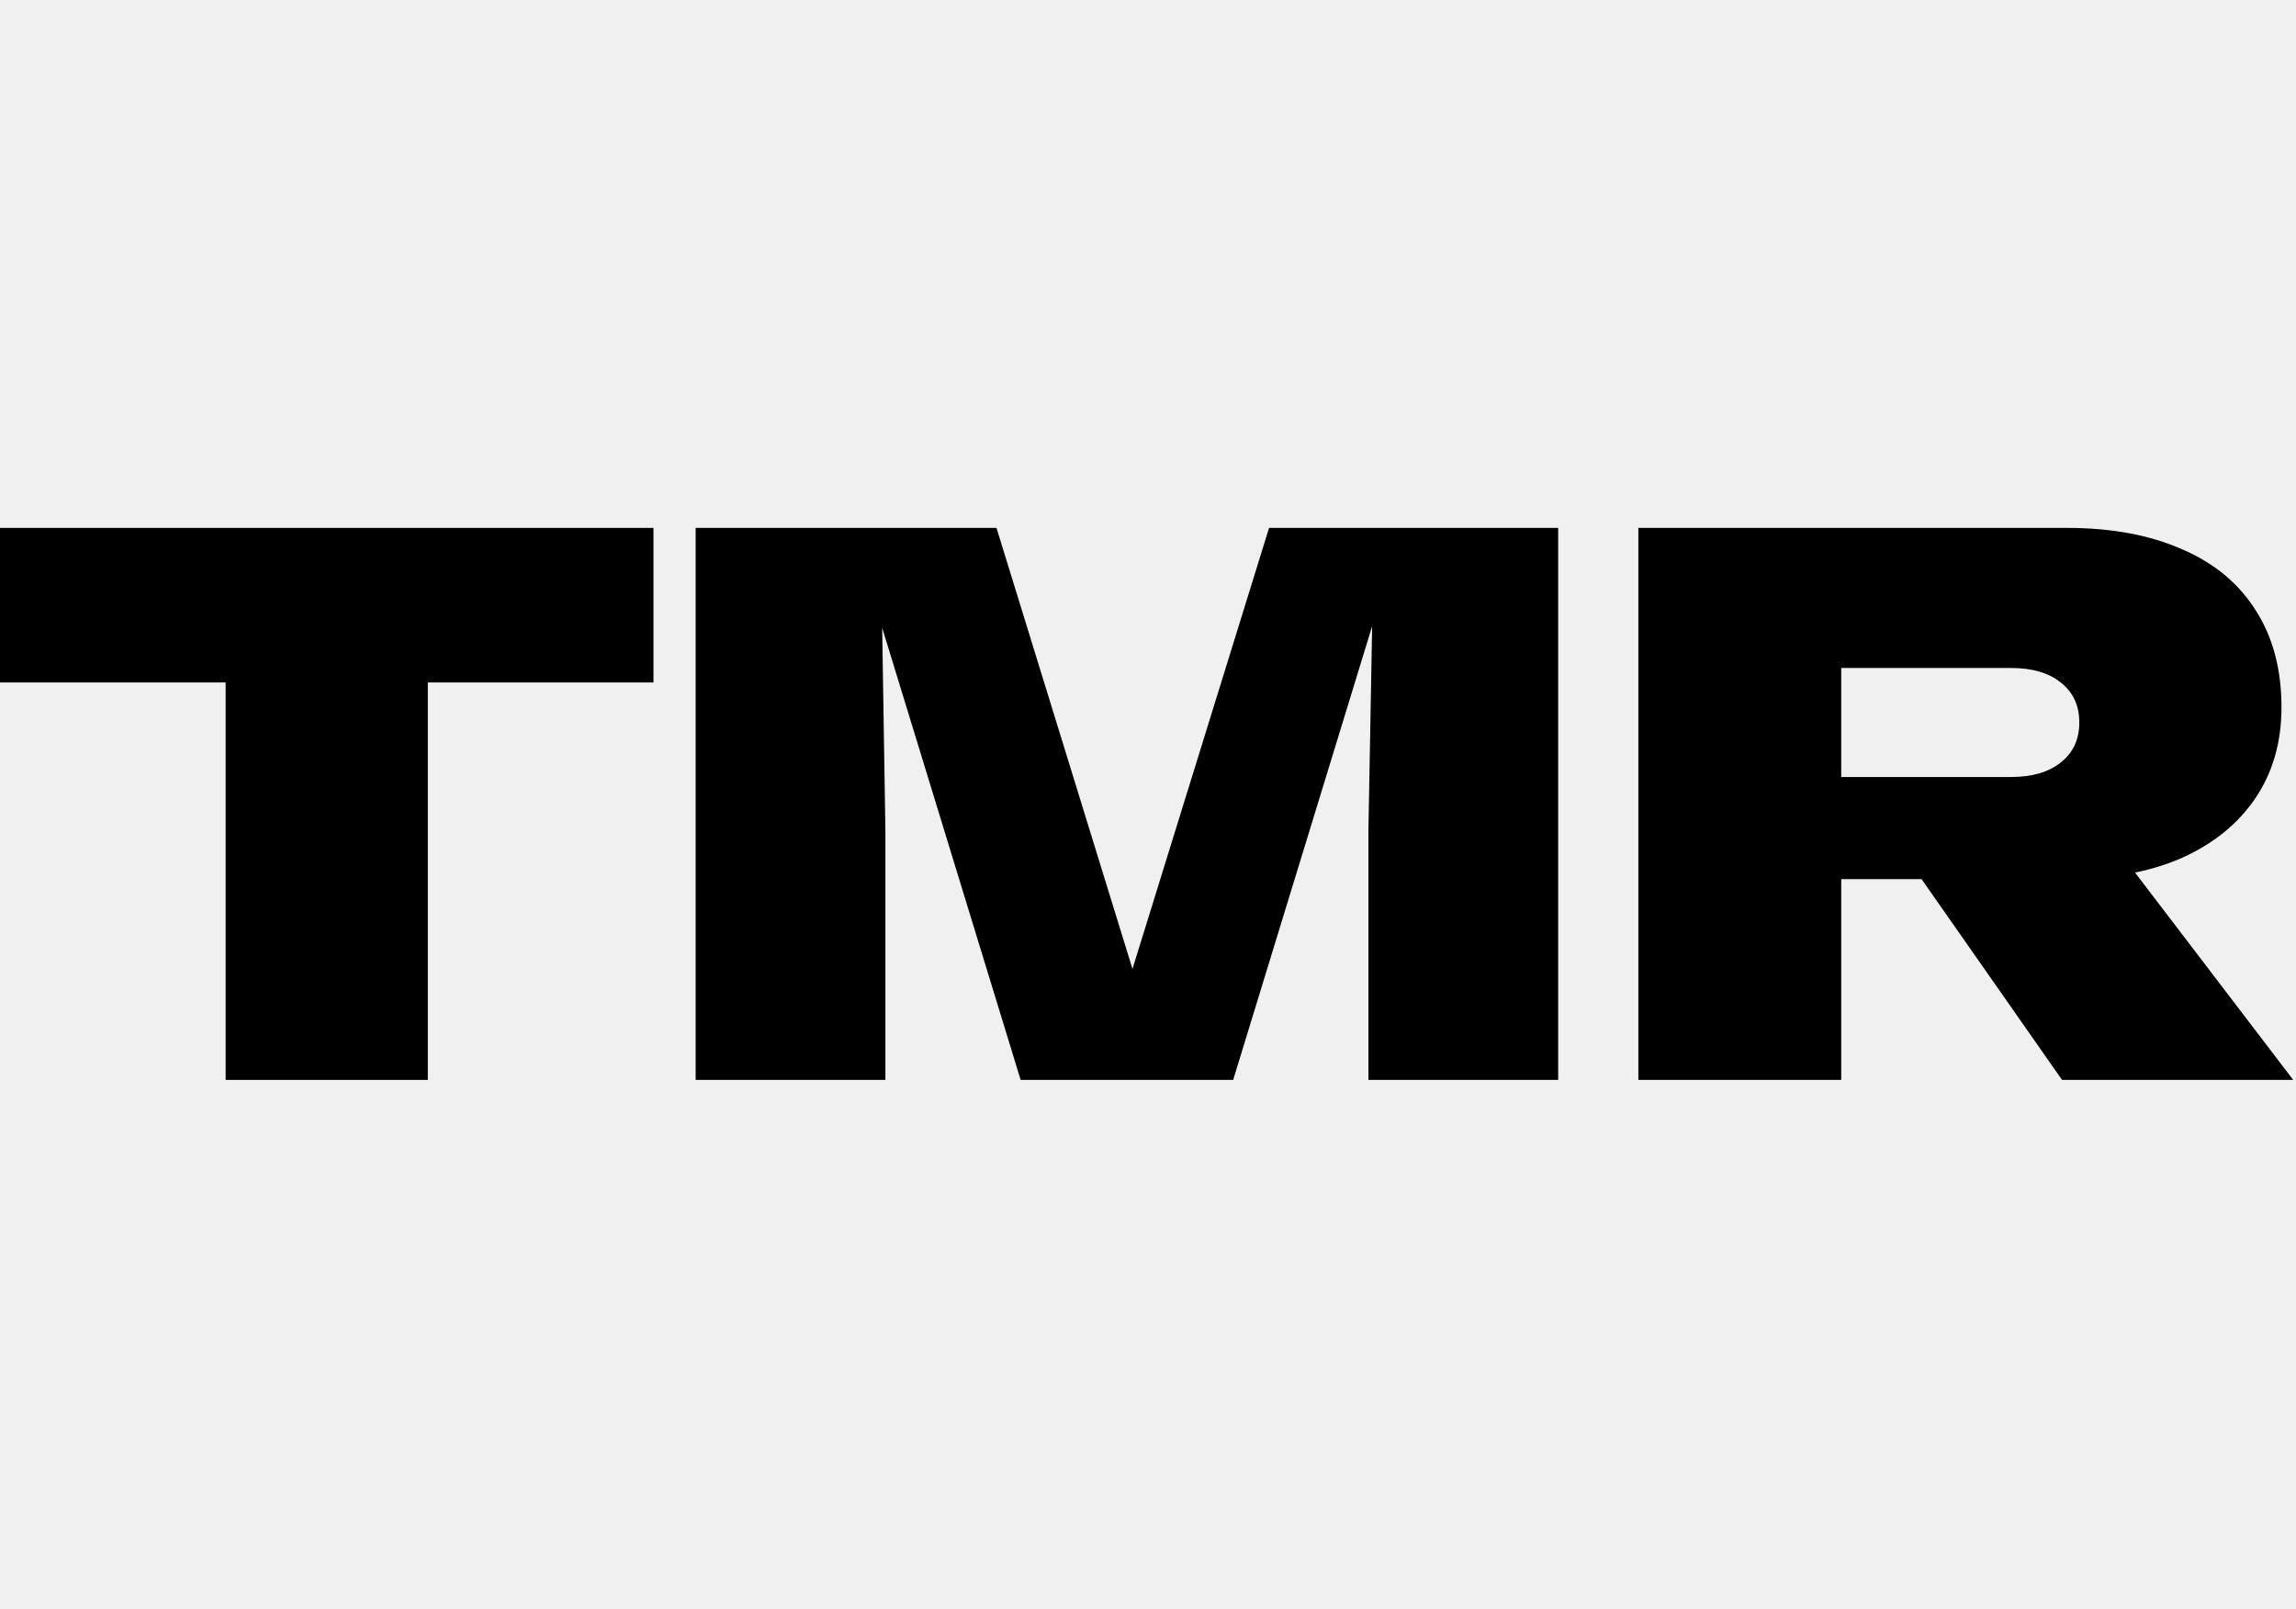
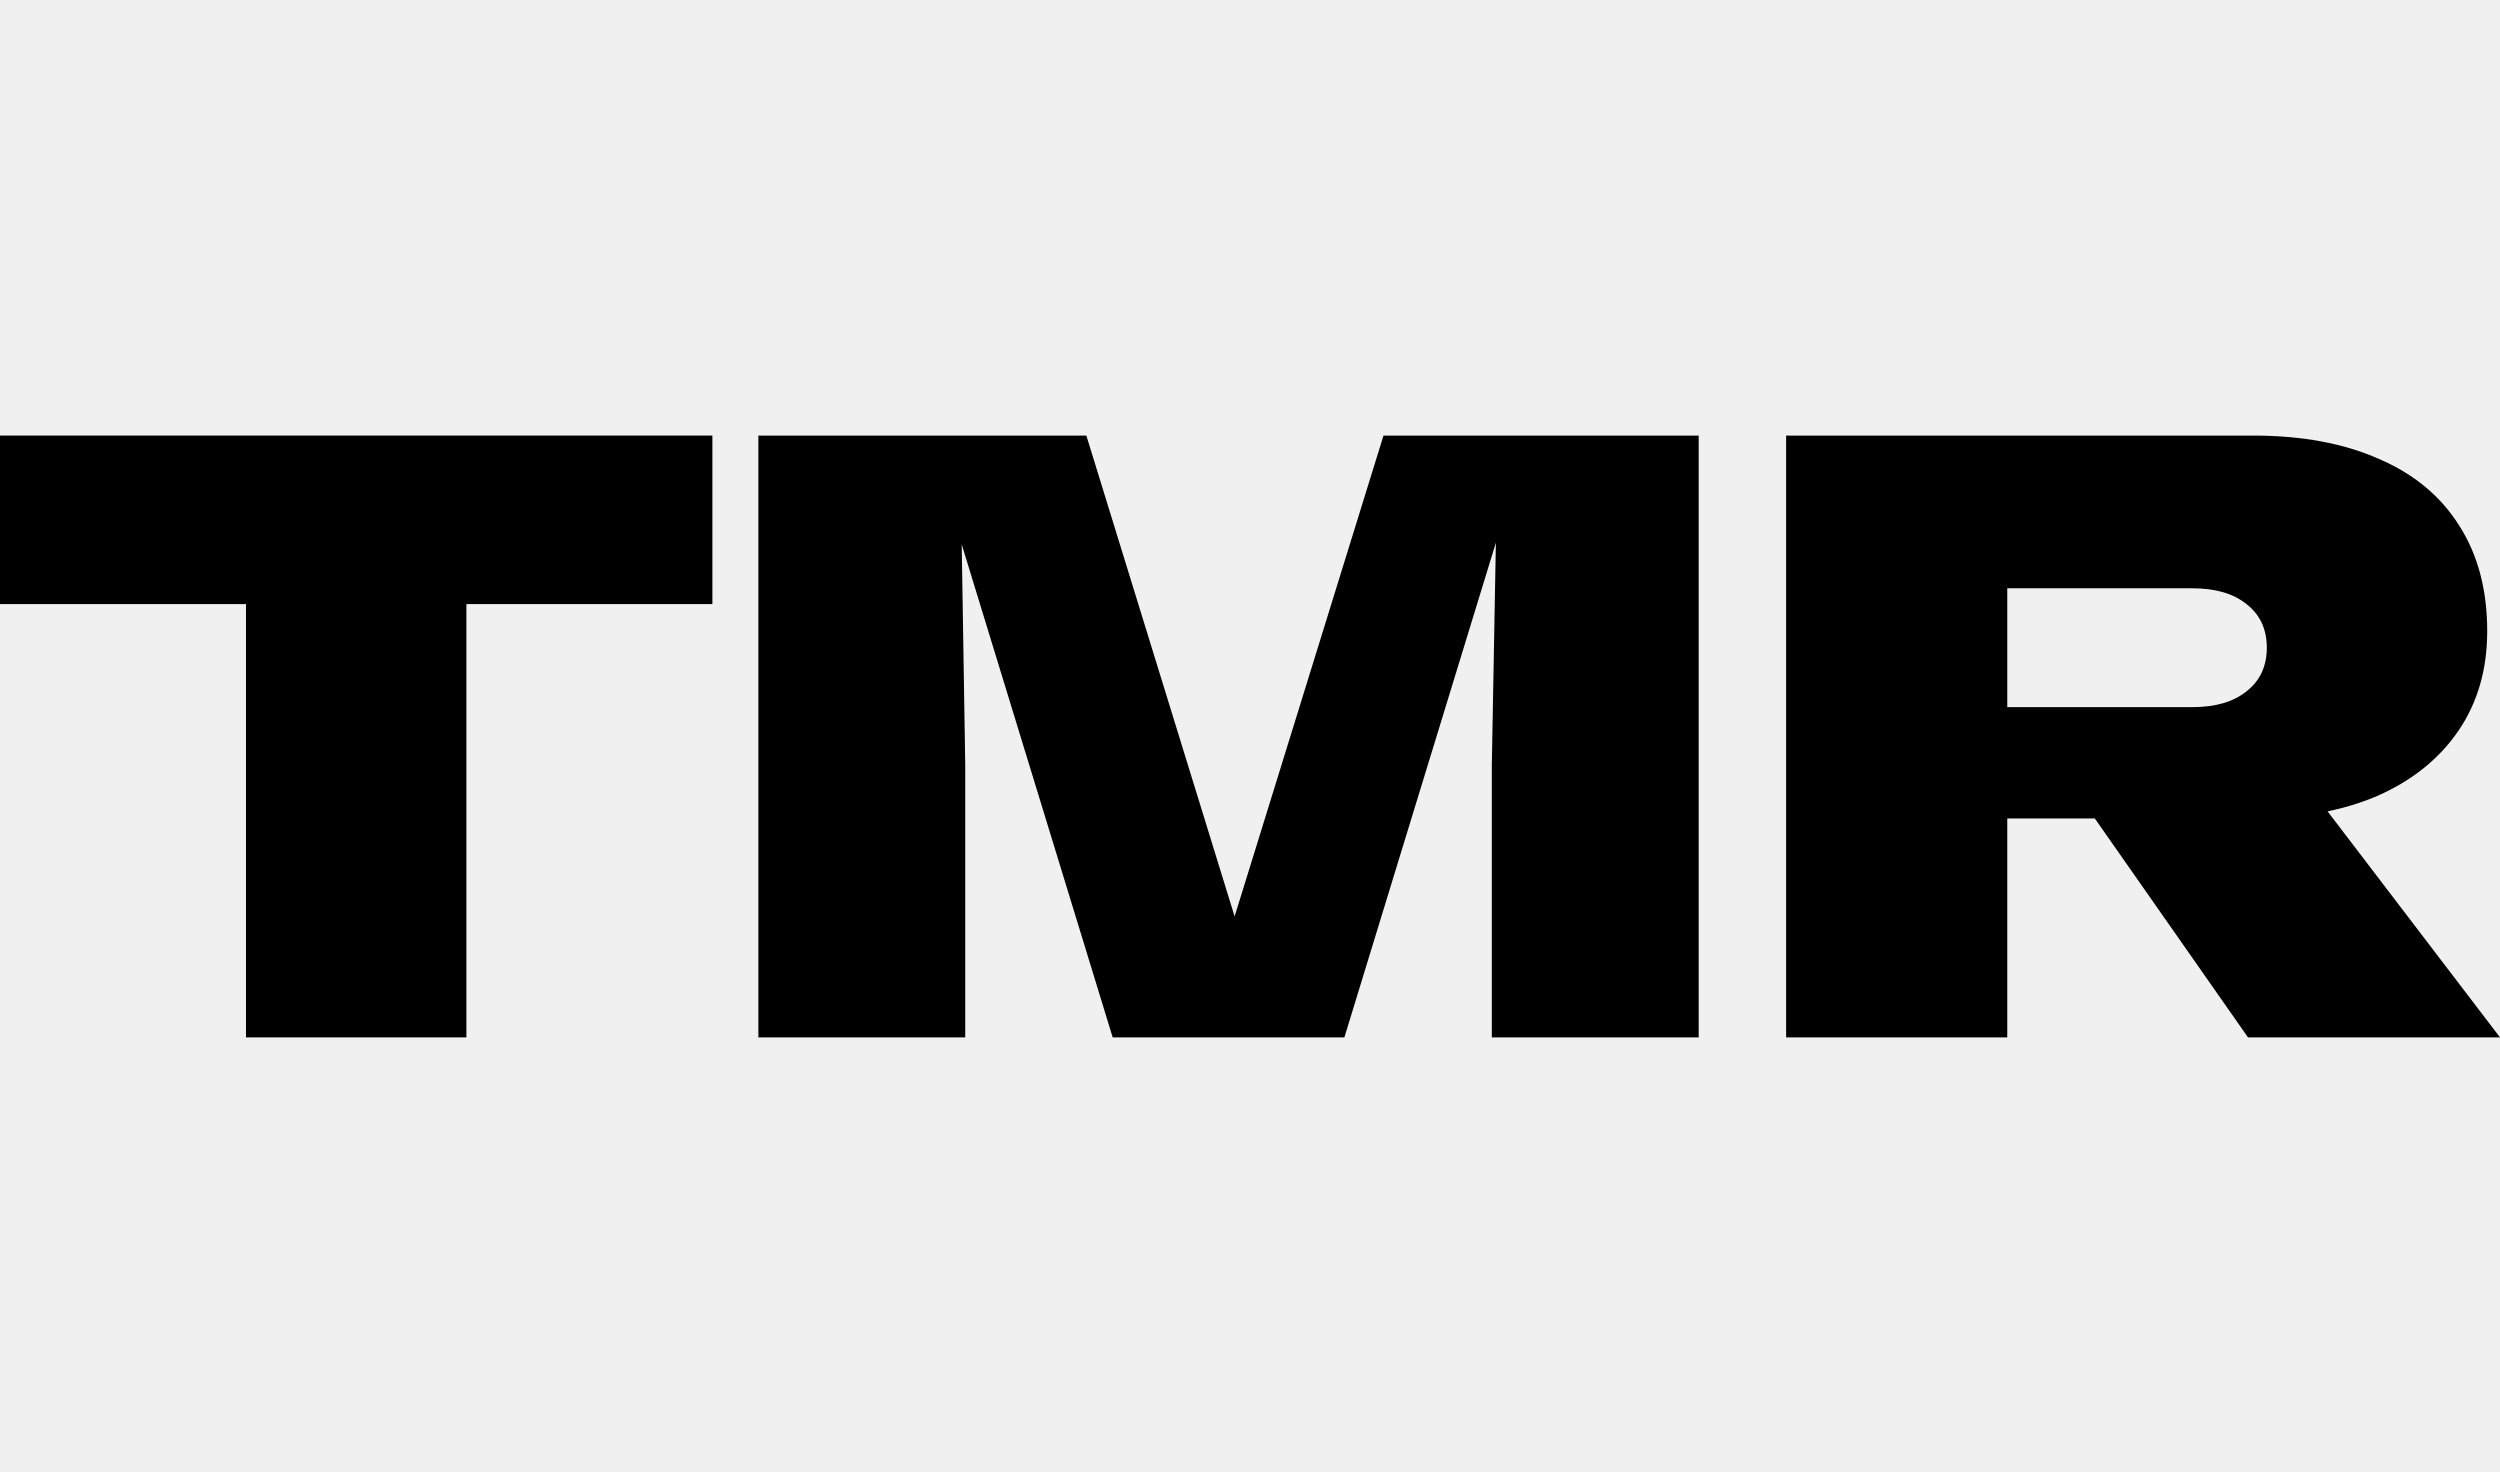
- <svg xmlns="http://www.w3.org/2000/svg" width="822" height="576" viewBox="0 0 822 576" fill="none">
-   <path d="M659.189 189V386.633H586.559V189H659.189ZM658.695 278.182H719.961C727.537 278.182 733.466 276.453 737.748 272.994C742.194 269.535 744.418 264.759 744.418 258.666C744.418 252.572 742.194 247.796 737.748 244.337C733.466 240.879 727.537 239.149 719.961 239.149H658.695V189H739.971C755.946 189 769.698 191.553 781.227 196.658C792.756 201.599 801.567 208.928 807.66 218.645C813.754 228.197 816.801 239.726 816.801 253.231C816.801 265.747 813.672 276.617 807.413 285.84C801.155 295.063 792.261 302.227 780.733 307.333C769.204 312.273 755.617 314.744 739.971 314.744H658.695V278.182ZM682.411 306.839L758.993 305.356L821.001 386.633H738.242L682.411 306.839Z" fill="black" />
-   <path d="M315.256 189L316.985 297.204V386.633H249.049V189H315.256ZM413.578 373.293H397.273L454.34 189H502.019L441.494 386.633H365.405L304.88 189H356.759L413.578 373.293ZM557.85 386.633H489.914V297.204L491.89 189H557.85V386.633Z" fill="black" />
-   <path d="M81.276 189V244.337H0V189H81.276ZM153.165 189V386.633H80.782V189H153.165ZM233.948 189V244.337H152.671V189H233.948Z" fill="black" />
+ <svg xmlns="http://www.w3.org/2000/svg" width="977" height="575" viewBox="0 0 977 575" fill="none">
+   <g clip-path="url(#clip0_4232_98)">
+     <path d="M784.442 170.224V405.409H698.012V170.224H784.442ZM783.854 276.351H856.762C865.777 276.351 872.833 274.293 877.928 270.177C883.22 266.062 885.866 260.378 885.866 253.126C885.866 245.875 883.22 240.191 877.928 236.075C872.833 231.96 865.777 229.902 856.762 229.902H783.854V170.224H880.574C899.585 170.224 915.95 173.261 929.669 179.337C943.388 185.217 953.874 193.938 961.125 205.501C968.377 216.869 972.003 230.588 972.003 246.659C972.003 261.554 968.279 274.489 960.831 285.464C953.384 296.44 942.8 304.965 929.081 311.041C915.362 316.92 899.193 319.86 880.574 319.86H783.854V276.351ZM812.077 310.453L903.211 308.689L977 405.409H878.516L812.077 310.453Z" fill="black" />
+     <path d="M375.158 170.224L377.216 298.988V405.409H296.371V170.224H375.158ZM492.163 389.534H472.76L540.67 170.224H597.408L525.383 405.409H434.836L362.811 170.224H424.547L492.163 389.534ZM663.848 405.409H583.003V298.988L585.355 170.224H663.848V405.409Z" fill="black" />
+     <path d="M96.72 170.224V236.075H0V170.224H96.72ZM182.269 170.224V405.409H96.132V170.224H182.269ZM278.4 170.224V236.075H181.681V170.224H278.4Z" fill="black" />
+   </g>
+   <defs>
+     <clipPath id="clip0_4232_98">
+       <rect width="977" height="575" fill="white" />
+     </clipPath>
+   </defs>
</svg>
